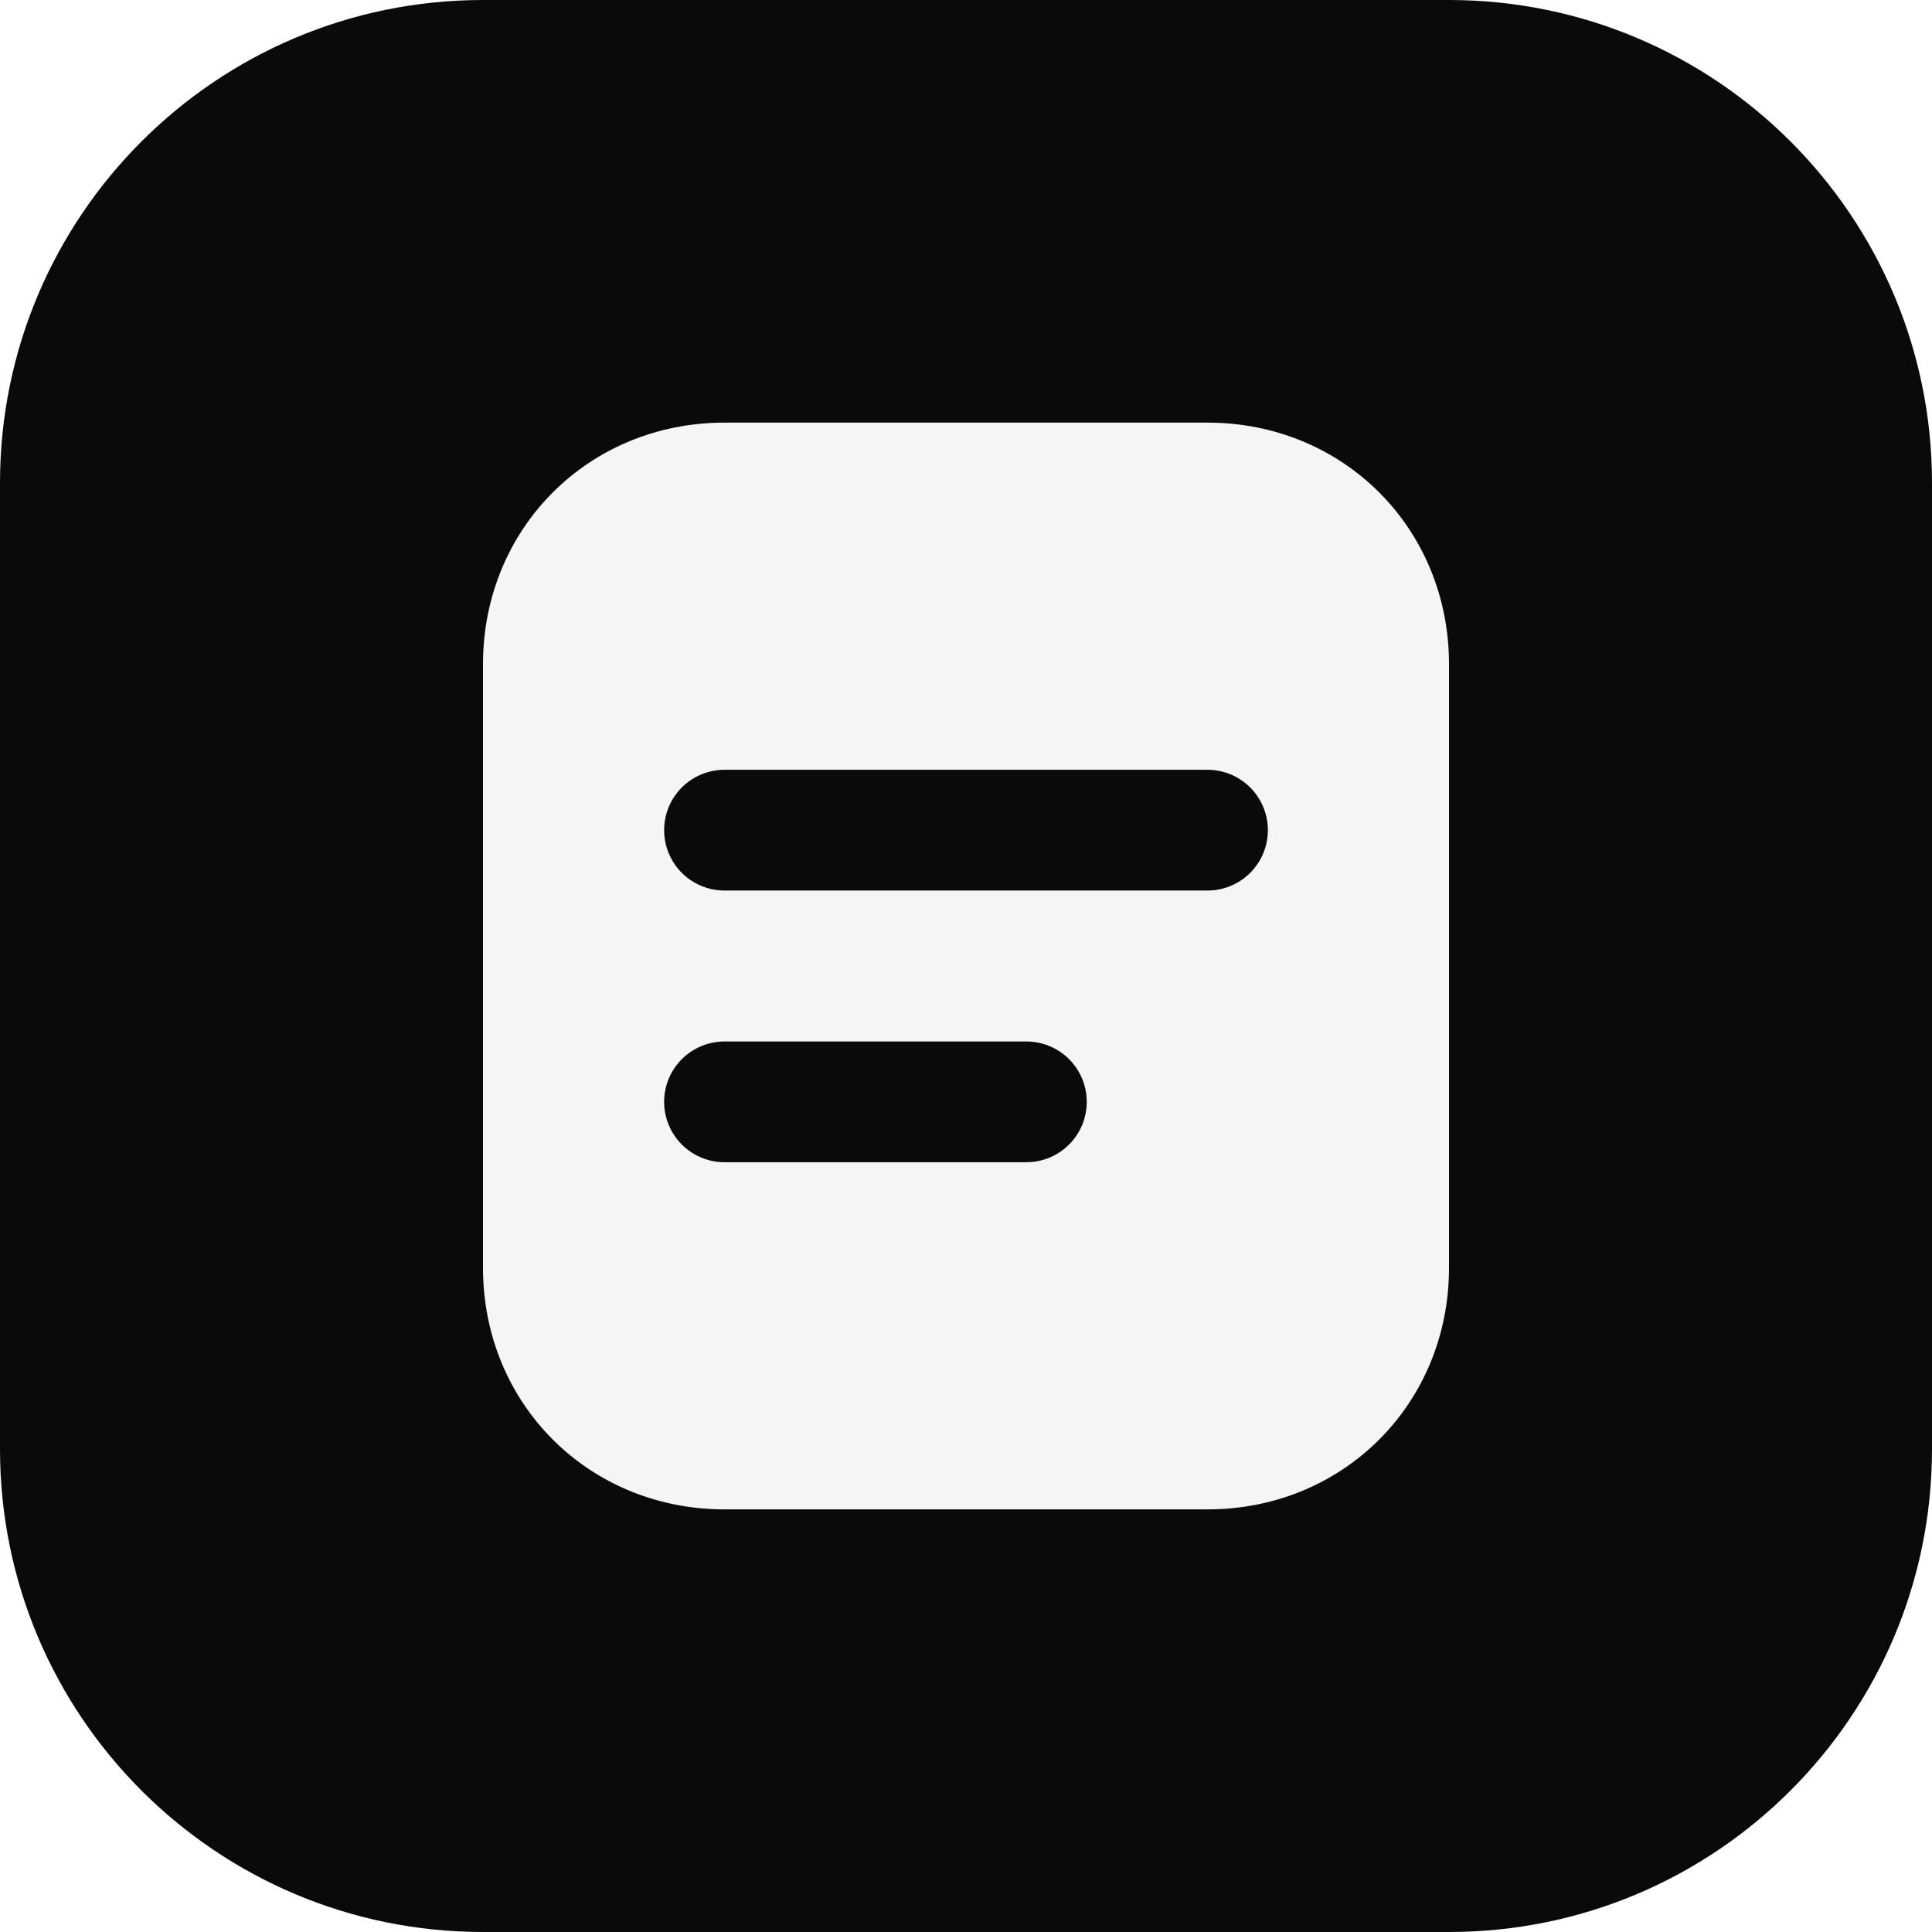
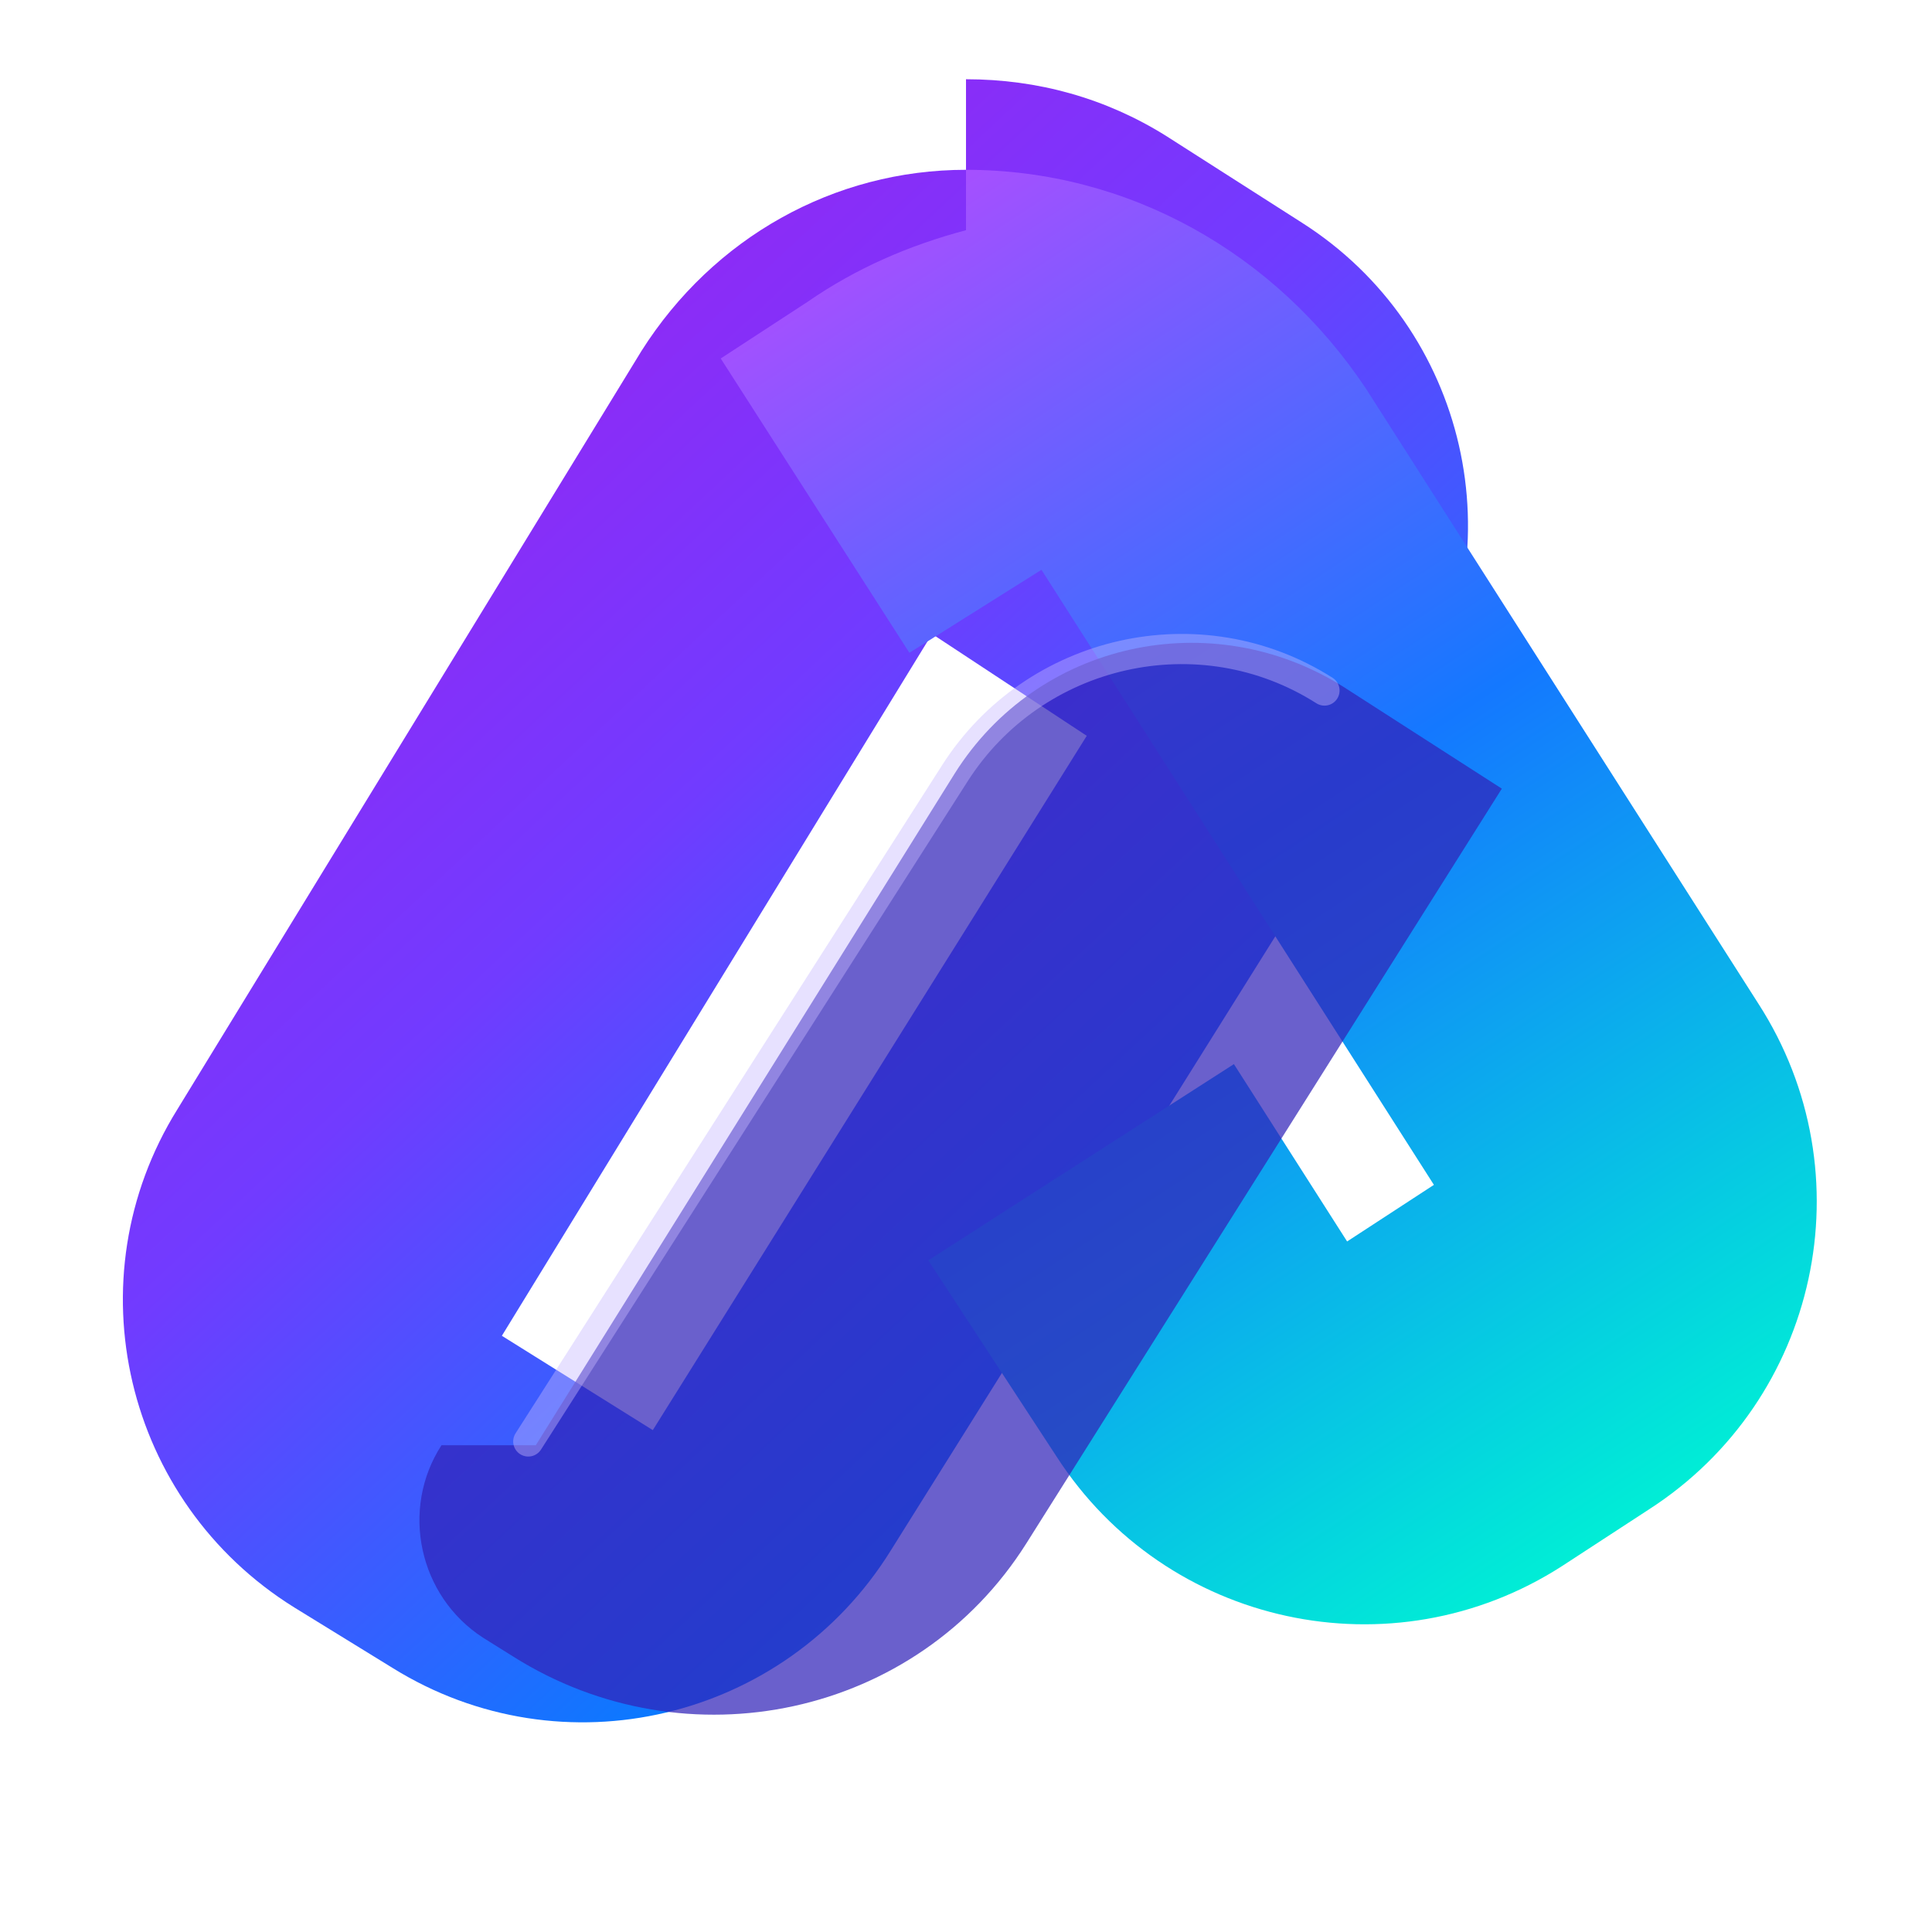
- <svg xmlns="http://www.w3.org/2000/svg" viewBox="0 0 128 128">
-   <rect width="128" height="128" rx="32" fill="#0a0a0a" />
-   <path d="M32 44c0-9 7-16 16-16h32c9 0 16 7 16 16v40c0 9-7 16-16 16H48c-9 0-16-7-16-16V44Z" fill="#f5f5f5" />
-   <path d="M48 55h32M48 73h20" stroke="#0a0a0a" stroke-width="8" stroke-linecap="round" />
+ <svg xmlns="http://www.w3.org/2000/svg" viewBox="0 0 512 512" role="img" aria-labelledby="t">
+   <defs>
+     <linearGradient id="g" x1="75" y1="70" x2="430" y2="450" gradientUnits="userSpaceOnUse">
+       <stop stop-color="#A020F0" />
+       <stop offset=".34" stop-color="#713BFF" />
+       <stop offset=".68" stop-color="#087BFF" />
+       <stop offset="1" stop-color="#00E6E8" />
+     </linearGradient>
+     <linearGradient id="h" x1="170" y1="80" x2="400" y2="430" gradientUnits="userSpaceOnUse">
+       <stop stop-color="#B34CFF" />
+       <stop offset=".5" stop-color="#1478FF" />
+       <stop offset="1" stop-color="#00F0D5" />
+     </linearGradient>
+   </defs>
+   <path d="M256 45c-35 0-67 18-86 48L47 294c-28 45-14 104 31 132l26 16c45 28 104 14 132-31l139-222c27-44 14-102-30-130l-36-23c-16-10-34-15-53-15Zm-9 123 41 27-115 184-40-25 114-186Z" fill="url(#g)" />
+   <path d="M256 45c43 0 82 22 106 58l104 163c29 45 16 105-29 134l-23 15c-45 29-105 16-134-29l-34-52 81-52 30 47 23-15L276 151l-35 22-50-78 23-15c13-9 27-15 42-19Z" fill="url(#h)" />
+   <path d="m142 383 111-178c22-35 68-45 103-23l42 27-126 200c-29 46-90 59-136 30l-8-5c-17-11-22-34-11-51Z" fill="#3023B8" opacity=".72" />
+   <path d="M140 382 253 205c21-33 65-43 98-22" fill="none" stroke="#C6B7FF" stroke-opacity=".42" stroke-width="8" stroke-linecap="round" />
</svg>
